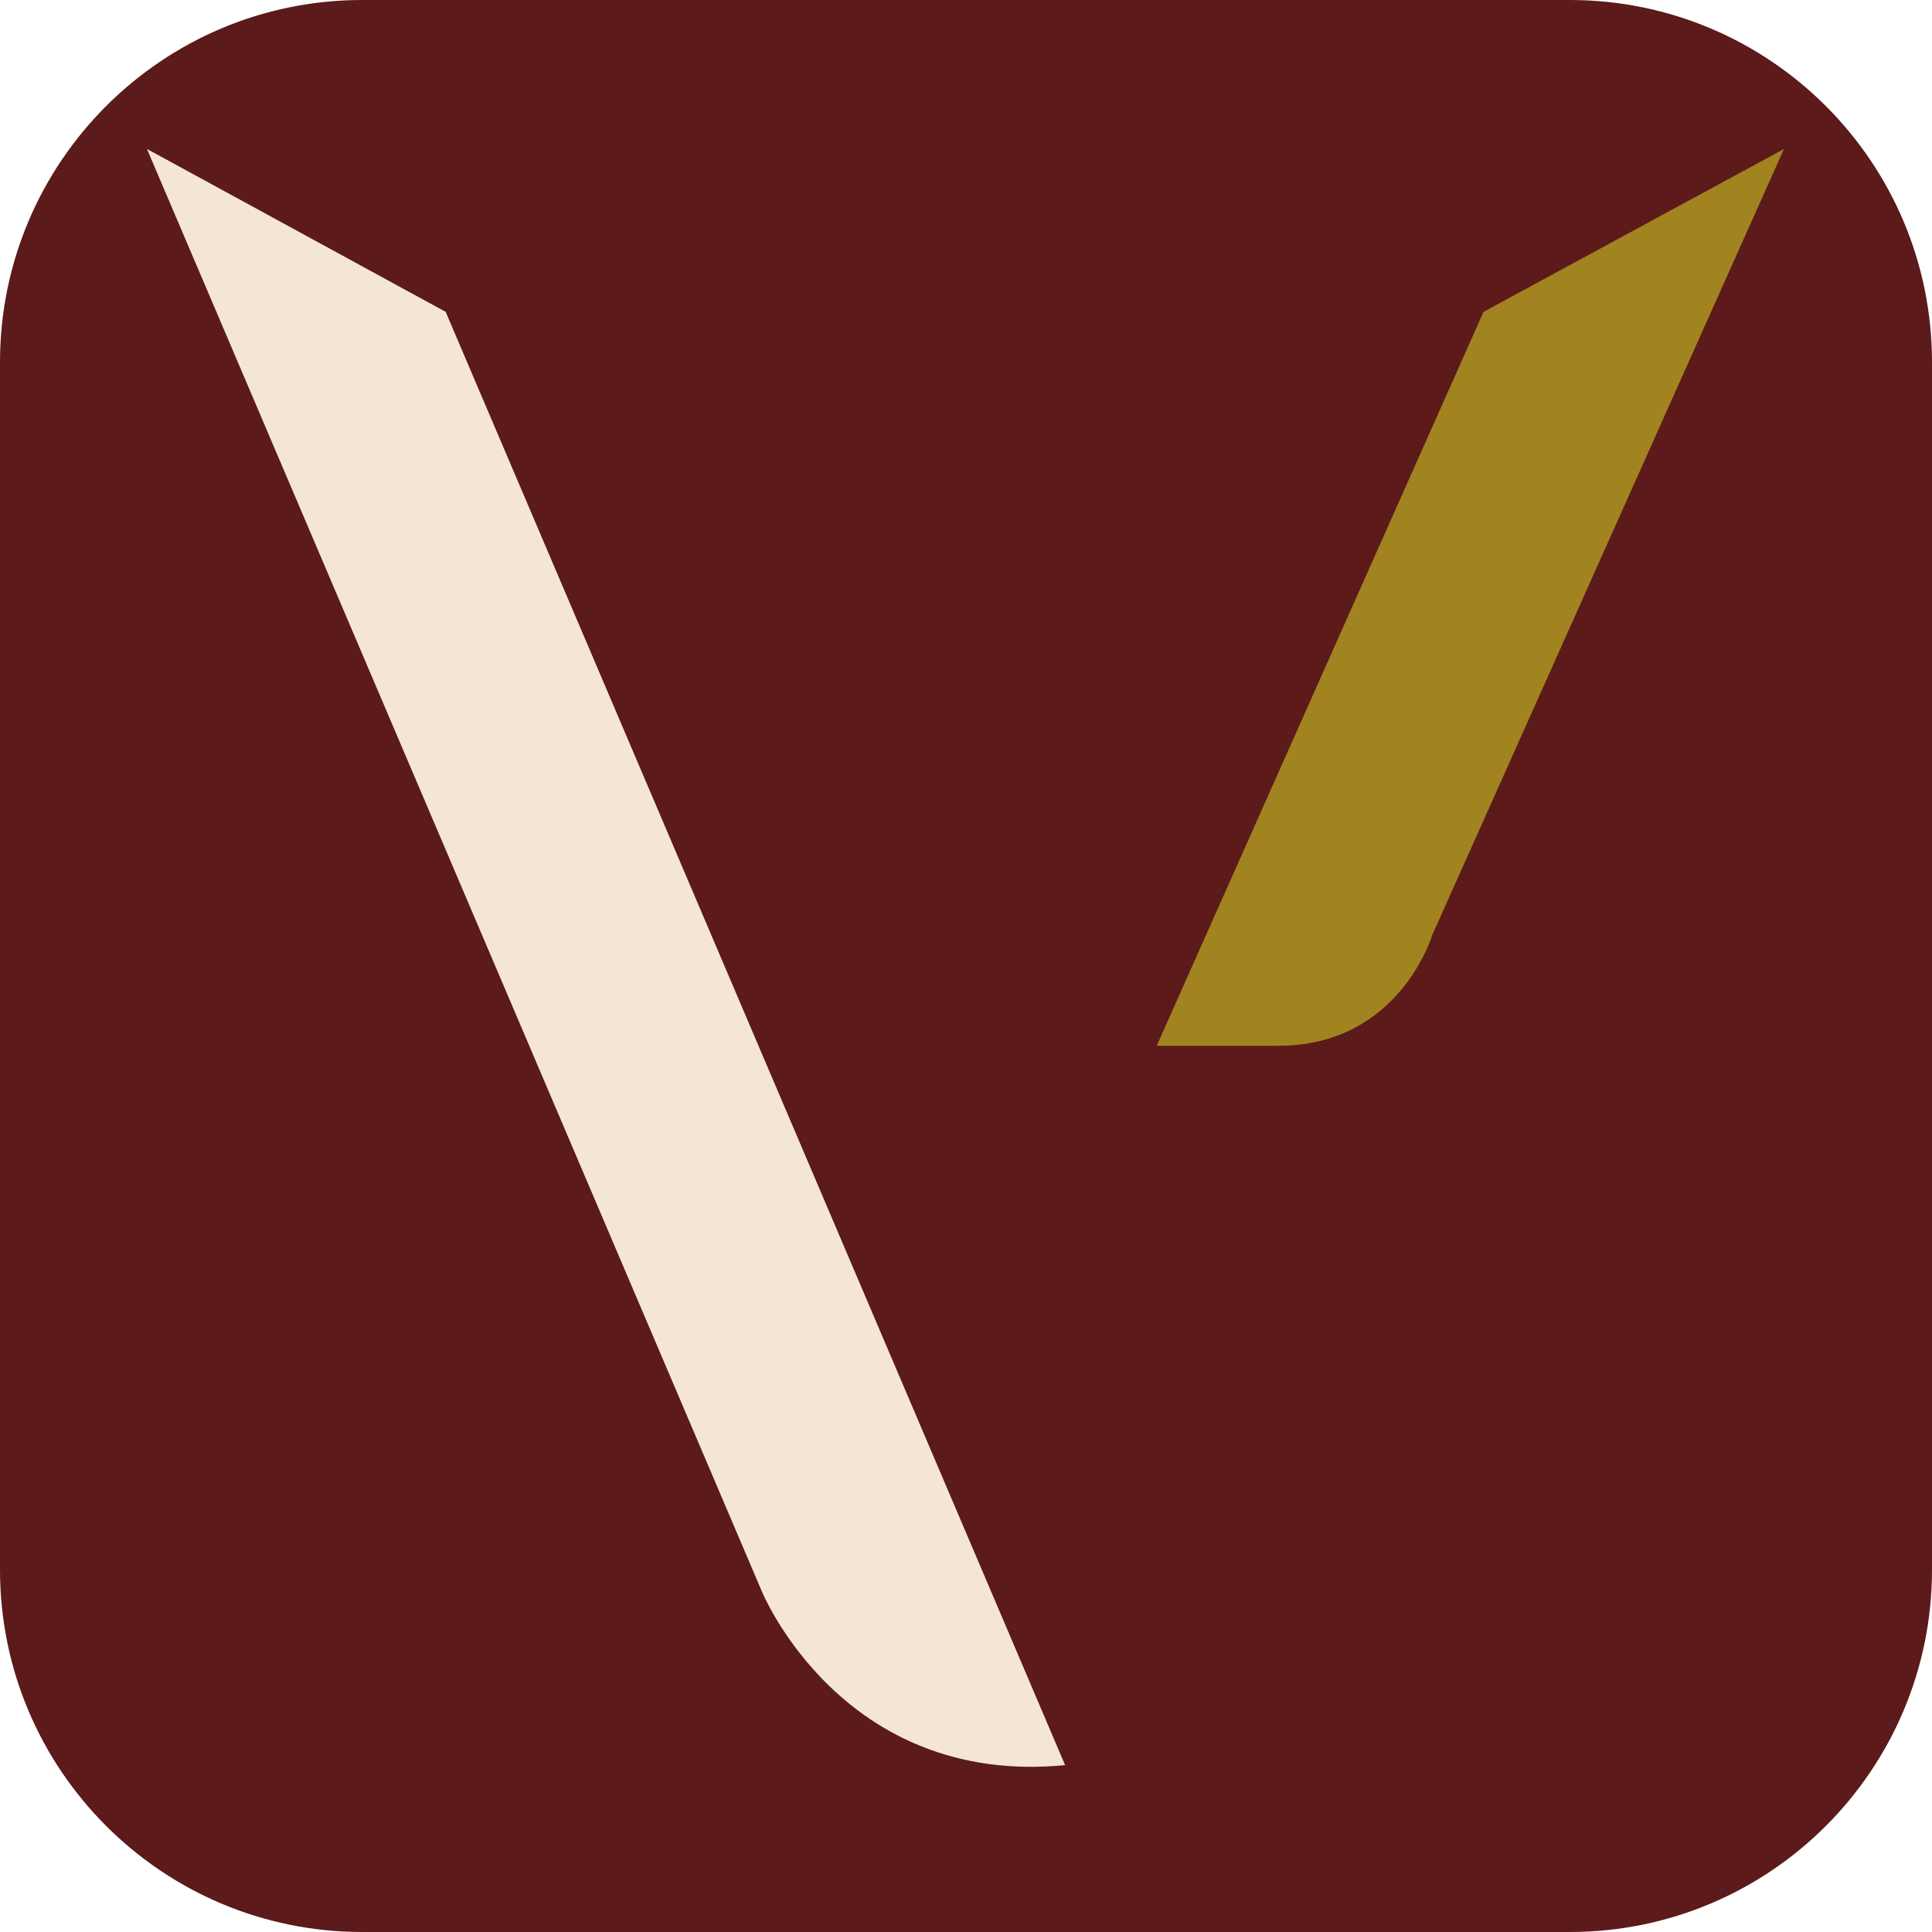
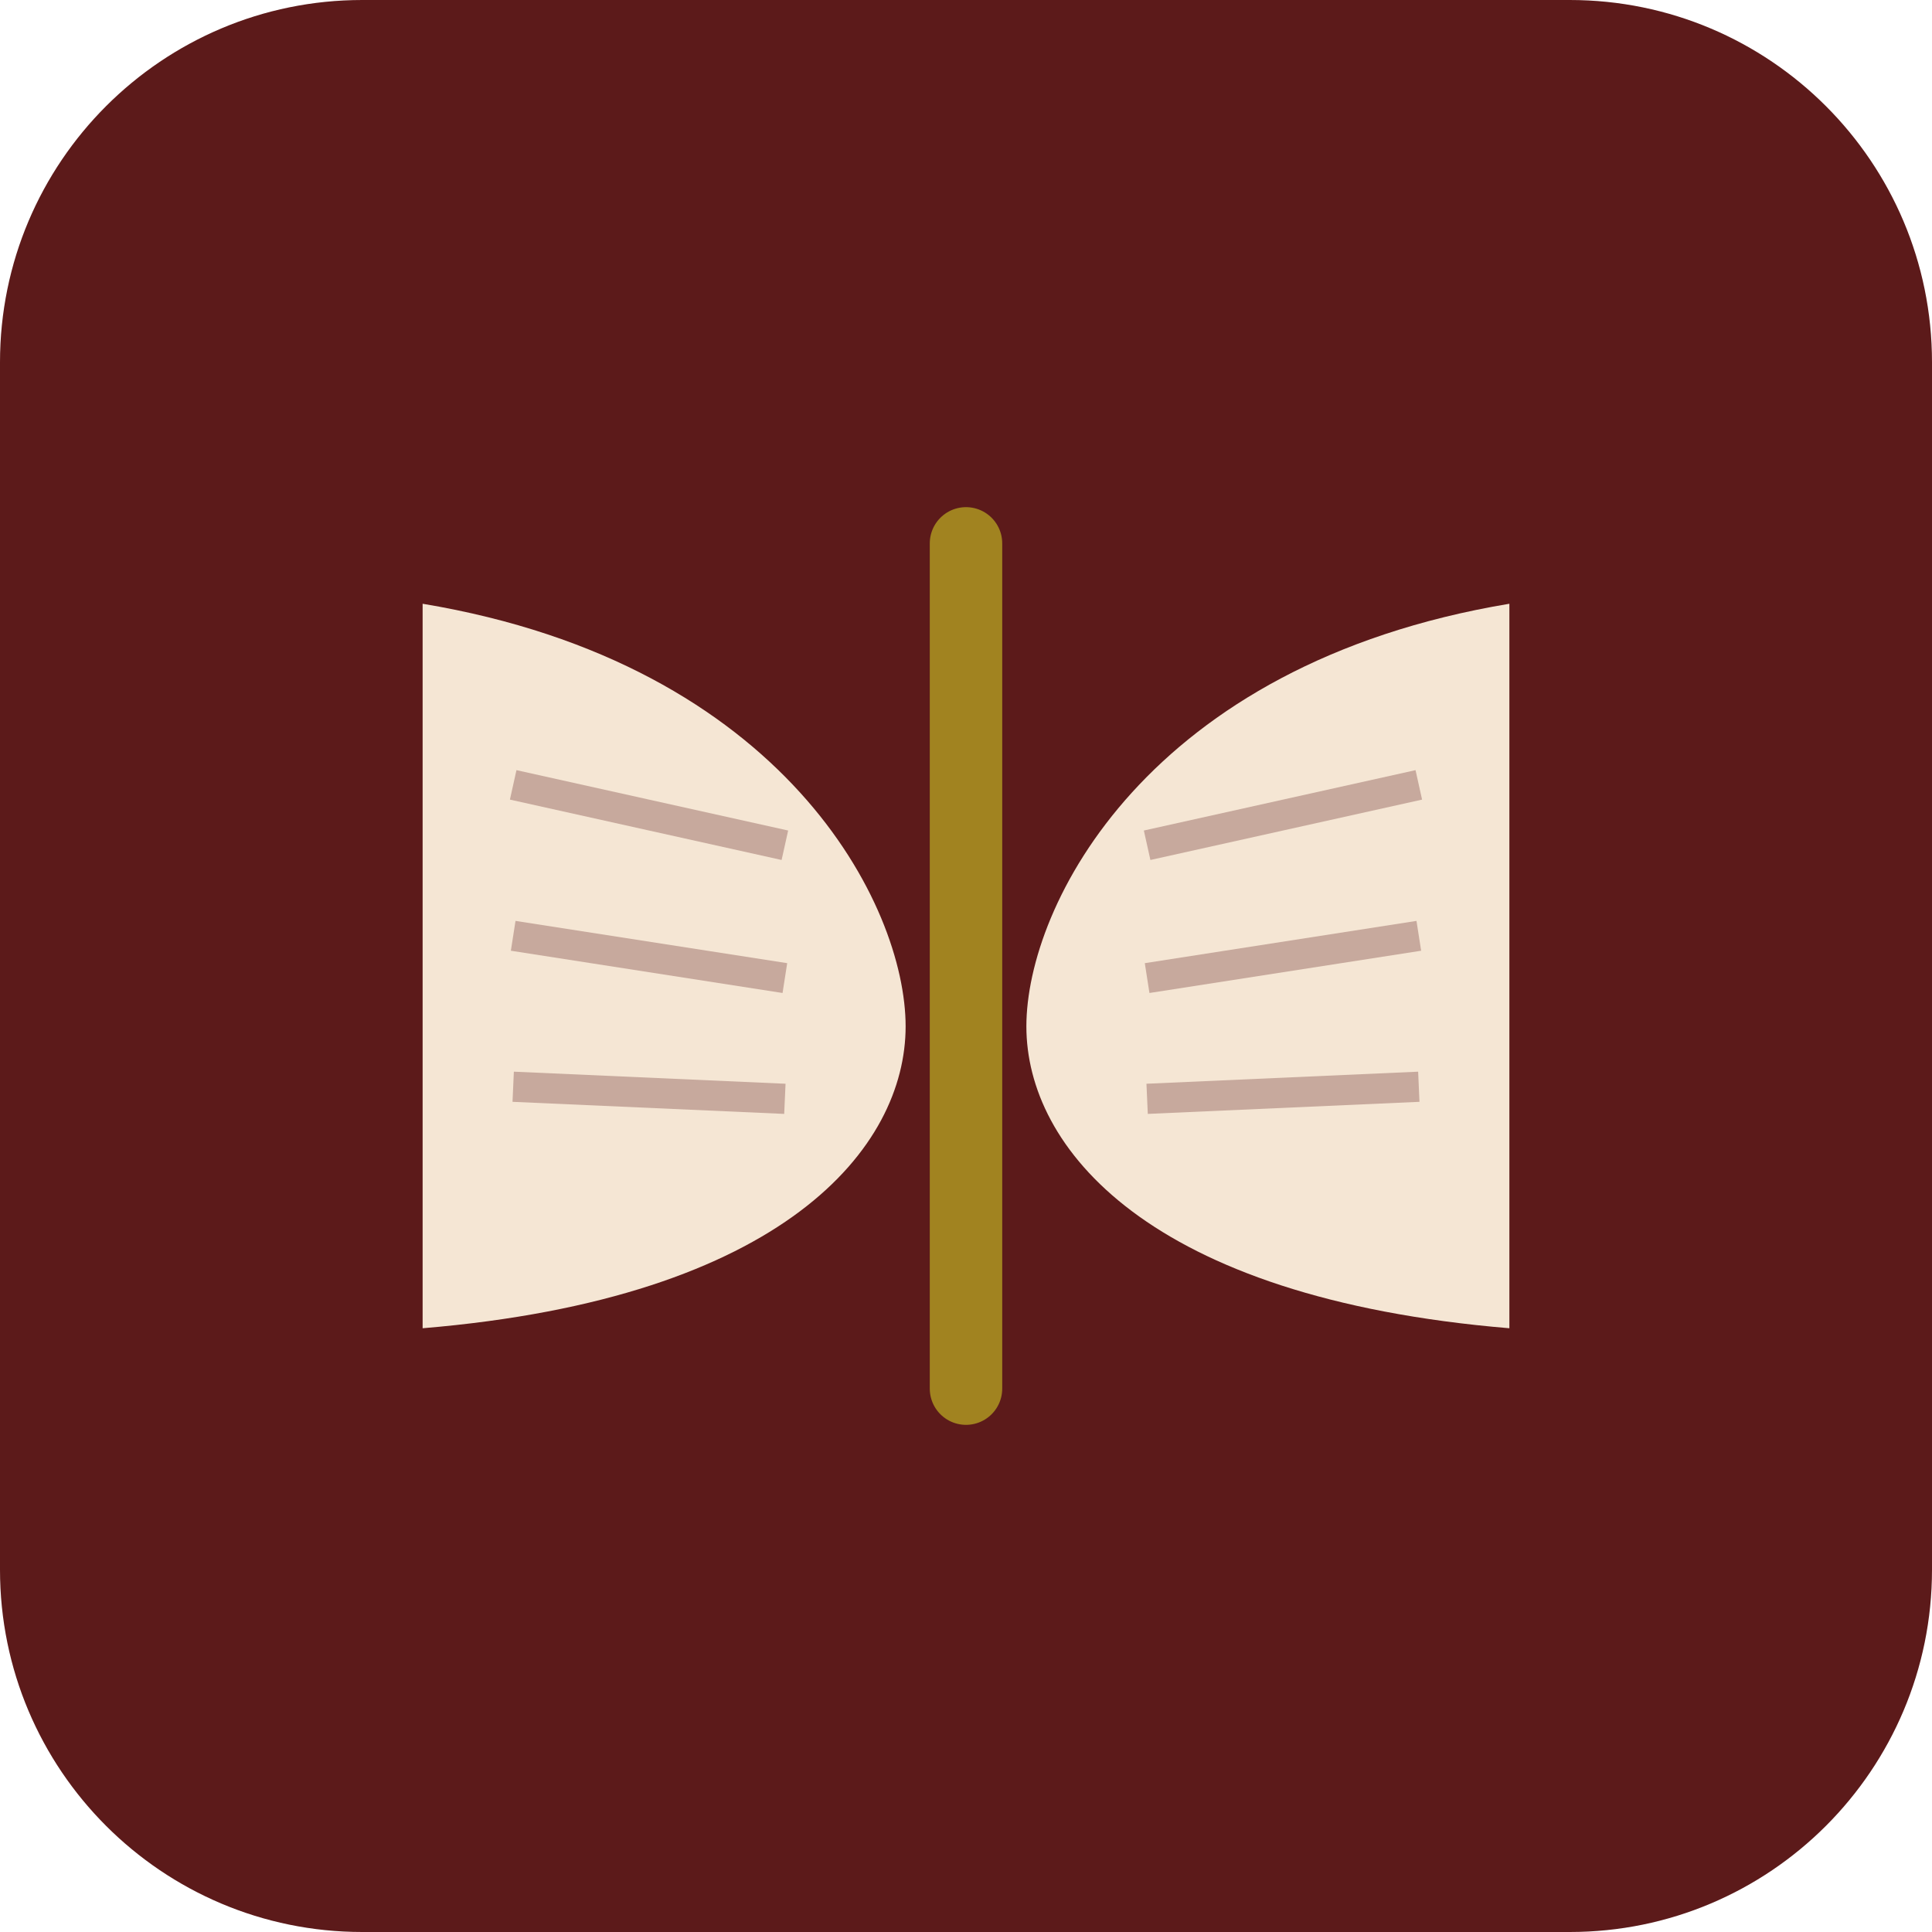
<svg xmlns="http://www.w3.org/2000/svg" viewBox="0 0 32 32">
  <rect width="32" height="32" rx="6" fill="#5c1a1a" />
-   <g transform="translate(-128.8, -22.2) scale(0.108)">
-     <path d="M1355.94,476.26L1260.94,253.38L1215.13,228.40L1309.40,449.54C1309.40,449.54 1321.62,479.59 1355.94,476.26Z" fill="#f5e6d4" />
-     <path d="M1369.99,365.94L1420.11,253.38L1466.19,228.40L1412.27,348.90C1412.27,348.90 1407.27,365.94 1388.63,365.94L1369.99,365.94Z" fill="#a18320" />
+   <g transform="translate(16,17)">
+     <path d="M-1,0 C-1,-2 -3,-6 -9,-7 L-9,5 C-3,4.5 -1,2 -1,0Z" fill="#f5e6d4" />
+     <path d="M1,0 C1,-2 3,-6 9,-7 L9,5 C3,4.5 1,2 1,0Z" fill="#f5e6d4" />
+     <line x1="0" y1="-8" x2="0" y2="6" stroke="#a18320" stroke-width="1.2" stroke-linecap="round" />
+     <line x1="-7.5" y1="-4" x2="-3" y2="-3" stroke="#5c1a1a" stroke-width="0.5" opacity="0.3" />
+     <line x1="-7.5" y1="-1.5" x2="-3" y2="-0.8" stroke="#5c1a1a" stroke-width="0.5" opacity="0.3" />
+     <line x1="-7.5" y1="1" x2="-3" y2="1.2" stroke="#5c1a1a" stroke-width="0.5" opacity="0.3" />
+     <line x1="7.5" y1="-4" x2="3" y2="-3" stroke="#5c1a1a" stroke-width="0.5" opacity="0.3" />
+     <line x1="7.5" y1="-1.5" x2="3" y2="-0.8" stroke="#5c1a1a" stroke-width="0.5" opacity="0.3" />
+     <line x1="7.5" y1="1" x2="3" y2="1.2" stroke="#5c1a1a" stroke-width="0.5" opacity="0.3" />
  </g>
</svg>
